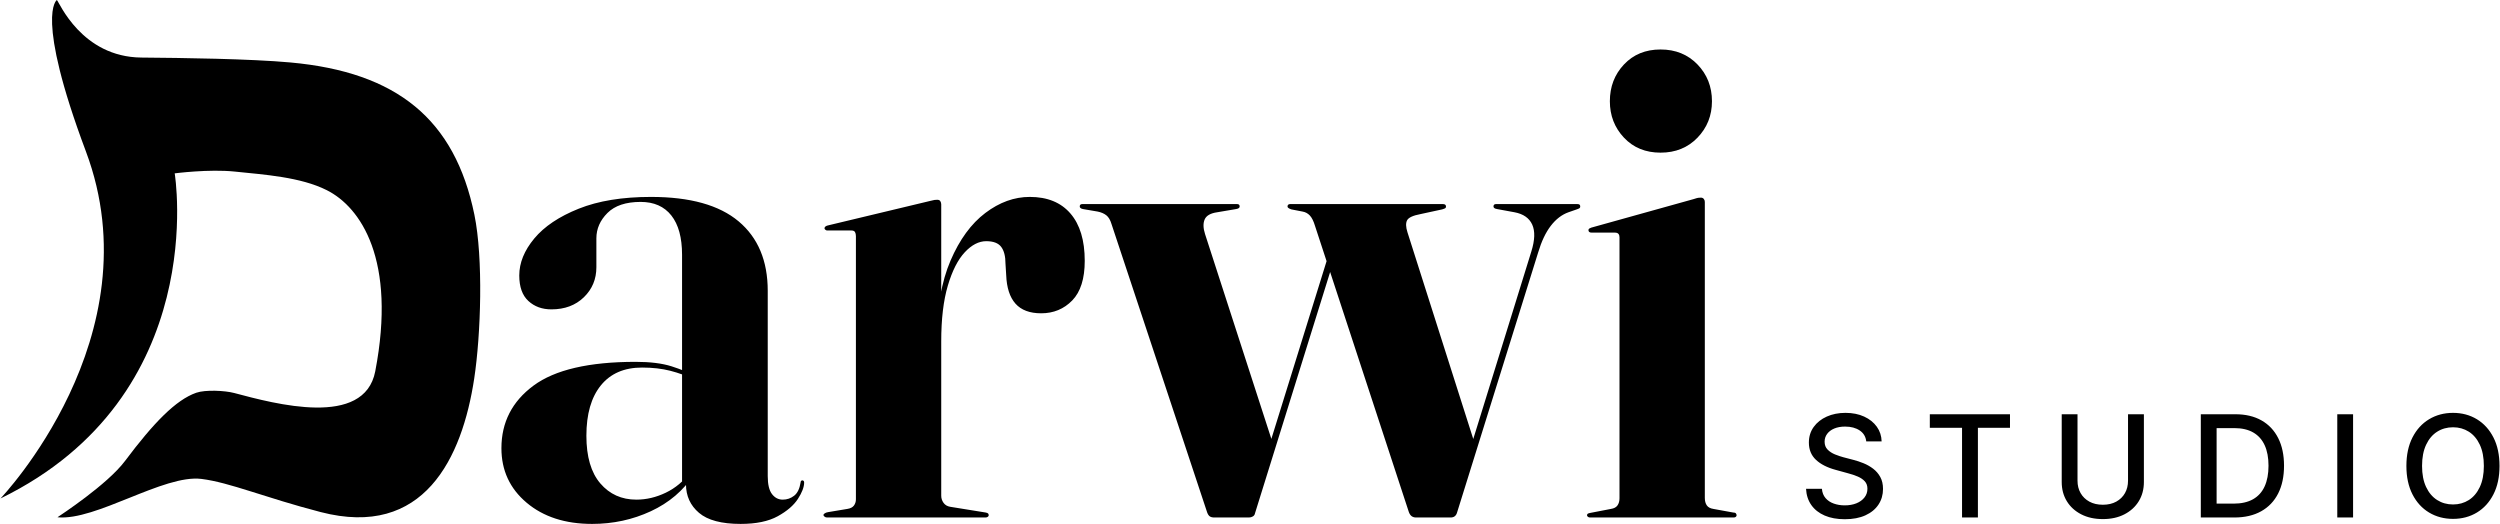
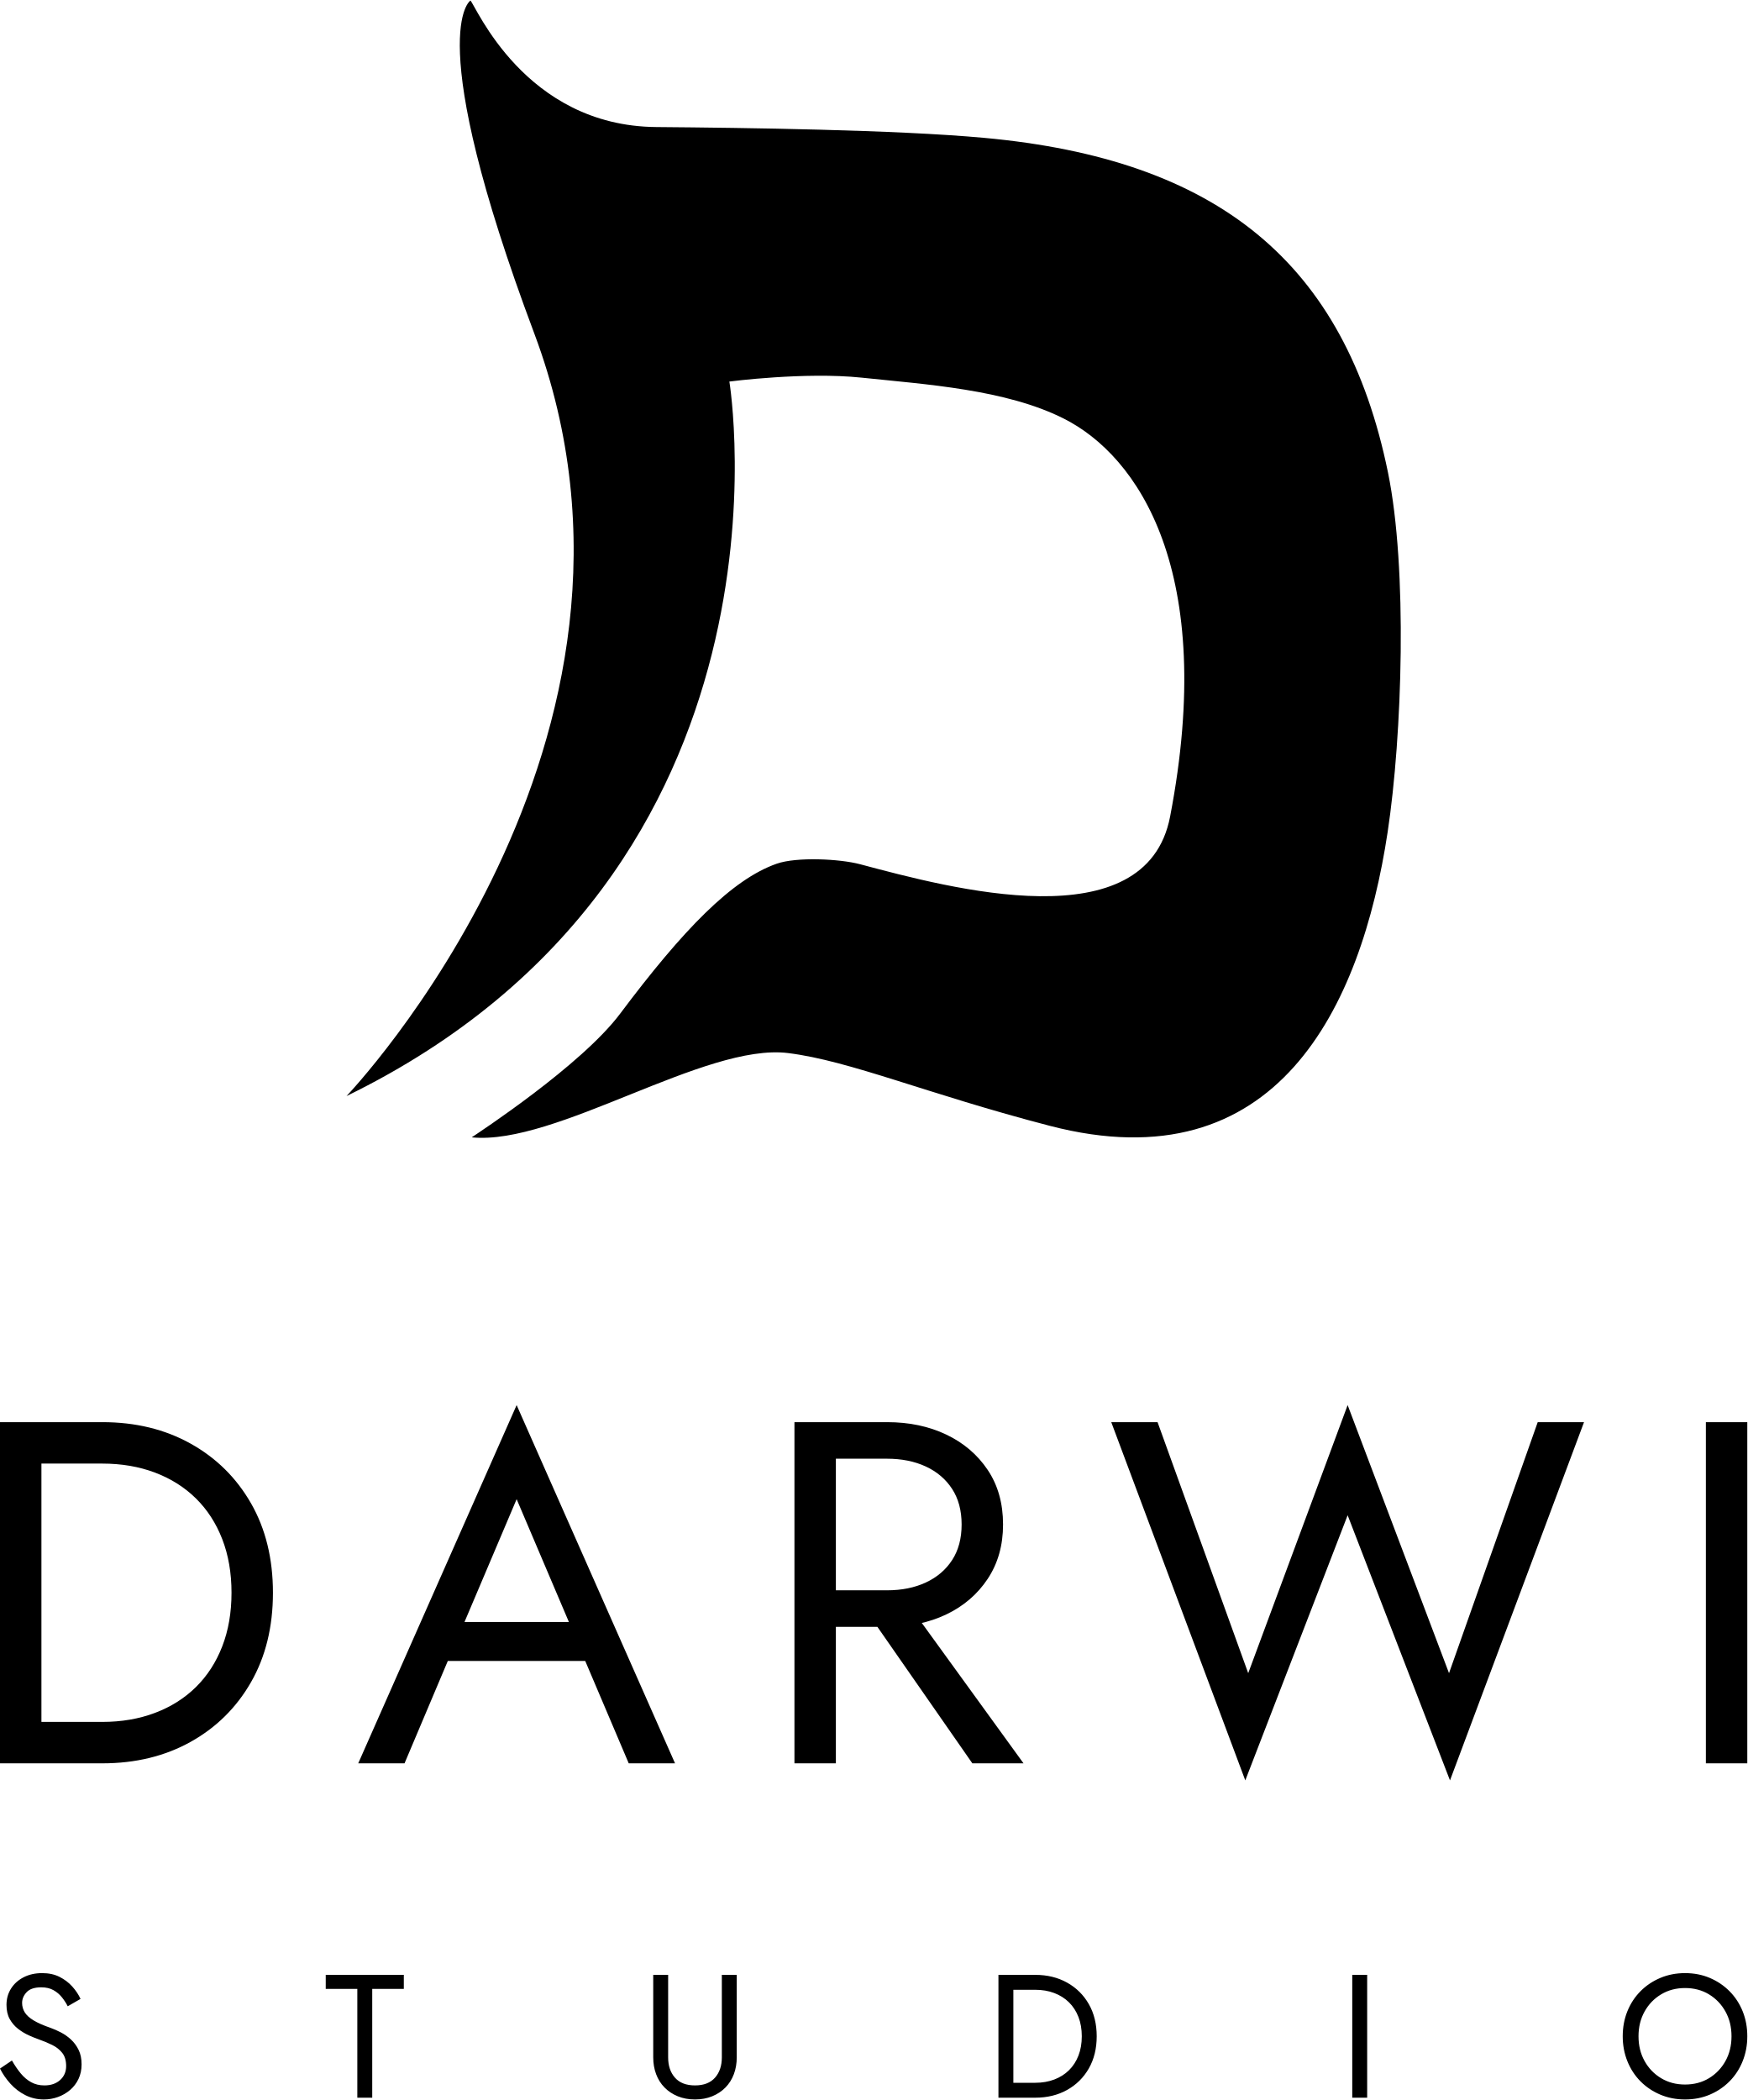
- <svg xmlns="http://www.w3.org/2000/svg" viewBox="0.00 0.00 4829.14 1012.42" width="4829" height="1012">
+ <svg xmlns="http://www.w3.org/2000/svg" viewBox="-304.69 0.00 1536.43 1845.54" width="1536" height="1846">
  <path fill="#000000" transform="translate(0.00 0.00) scale(0.94928)" d="M0.00 1014.74 C0.00 1014.74 315.36 685.52 173.93 308.36 C69.28 29.28 114.78 0.00 114.78 0.00 C119.55 4.18 164.91 116.17 286.98 117.17 C369.07 117.85 508.32 119.67 590.22 127.14 C806.92 146.89 924.78 242.45 964.70 437.06 C982.97 526.09 977.98 680.42 964.39 770.28 C939.83 932.72 861.74 1096.98 651.56 1042.34 C537.08 1012.59 467.08 982.18 409.13 974.92 C332.24 965.28 193.99 1060.75 115.98 1052.98 C121.92 1048.92 217.45 986.45 253.46 938.43 C311.88 860.50 356.94 814.06 398.53 799.50 C416.94 793.05 456.87 794.98 475.76 800.01 C558.93 822.14 740.68 871.58 762.91 755.79 C806.52 528.70 733.27 421.76 664.18 387.10 C610.59 360.21 537.16 355.58 477.12 349.29 C424.53 343.79 354.65 352.90 354.65 352.90 C354.65 352.90 429.53 805.21 0.00 1014.74 Z" />
-   <path fill="#000000" d="M1324.664 935.845V929.636L1317.076 936.535V492.278Q1317.076 442.61 1296.381 416.396Q1275.686 390.182 1237.055 390.182Q1194.285 390.182 1172.9 411.567Q1151.515 432.952 1151.515 460.545V516.422Q1151.515 550.914 1127.37 574.369Q1103.226 597.823 1064.595 597.823Q1037.691 597.823 1020.1 581.612Q1002.509 565.401 1002.509 532.289Q1002.509 495.727 1031.483 460.89Q1060.456 426.053 1117.368 403.289Q1174.279 380.524 1257.06 380.524Q1370.194 380.524 1426.416 427.778Q1482.638 475.032 1482.638 561.952V919.979Q1482.638 944.123 1490.916 954.816Q1499.194 965.508 1511.611 965.508Q1524.028 965.508 1533.686 957.92Q1543.344 950.332 1546.103 932.396Q1546.103 930.326 1547.138 929.291Q1548.173 928.257 1549.552 928.257Q1550.932 928.257 1551.967 929.291Q1553.001 930.326 1553.001 932.396Q1553.001 945.503 1540.929 964.128Q1528.857 982.754 1501.953 997.586Q1475.05 1012.417 1430.21 1012.417Q1375.023 1012.417 1349.844 991.032Q1324.664 969.647 1324.664 935.845ZM968.017 866.171Q968.017 790.979 1030.103 745.104Q1092.189 699.23 1227.397 699.23Q1269.477 699.23 1296.726 707.853Q1323.975 716.476 1347.429 728.893L1341.91 733.722Q1318.456 722.684 1294.312 716.476Q1270.167 710.267 1239.814 710.267Q1188.076 710.267 1160.138 744.759Q1132.199 779.251 1132.199 842.027Q1132.199 902.733 1159.103 934.12Q1186.007 965.508 1228.777 965.508Q1257.75 965.508 1285.689 952.056Q1313.627 938.604 1332.253 913.08L1339.841 917.219Q1309.488 963.438 1256.715 987.928Q1203.943 1012.417 1143.237 1012.417Q1065.285 1012.417 1016.651 971.372Q968.017 930.326 968.017 866.171ZM1809.622 655.77Q1809.622 564.711 1835.836 503.66Q1862.05 442.61 1903.095 411.567Q1944.14 380.524 1988.98 380.524Q2040.028 380.524 2067.622 412.602Q2095.215 444.679 2095.215 504.005Q2095.215 555.743 2071.071 580.578Q2046.927 605.412 2011.055 605.412Q1977.943 605.412 1961.386 586.786Q1944.83 568.16 1943.451 531.599L1942.071 509.524Q1942.071 488.139 1933.793 477.102Q1925.515 466.064 1904.82 466.064Q1883.435 466.064 1863.429 487.449Q1843.424 508.834 1830.662 551.949Q1817.9 595.064 1817.9 659.909ZM1817.9 395.011V624.037V957.92Q1817.9 965.508 1822.384 971.717Q1826.868 977.925 1835.146 979.305L1903.44 990.342Q1907.579 991.032 1908.614 992.412Q1909.649 993.791 1909.649 995.861Q1909.649 997.241 1907.924 998.62Q1906.199 1000.0 1903.44 1000.0H1597.151Q1594.392 1000.0 1592.322 998.275Q1590.253 996.551 1590.253 995.171Q1590.253 993.791 1592.667 992.067Q1595.082 990.342 1599.221 989.652L1636.472 983.444Q1645.44 982.064 1649.234 976.89Q1653.028 971.717 1653.028 964.818V456.406Q1653.028 451.577 1651.304 448.473Q1649.579 445.369 1644.06 445.369H1597.151Q1595.771 445.369 1594.047 443.989Q1592.322 442.61 1592.322 441.23Q1592.322 439.16 1594.047 437.781Q1595.771 436.401 1598.531 435.711L1797.205 388.112Q1802.034 386.733 1804.793 386.388Q1807.552 386.043 1810.312 386.043Q1814.451 386.043 1816.175 388.802Q1817.9 391.561 1817.9 395.011ZM2412.542 1000.0H2345.627Q2340.108 1000.0 2337.004 997.93Q2333.9 995.861 2331.83 990.342L2146.953 432.952Q2143.504 421.225 2136.951 416.051Q2130.397 410.877 2120.05 408.807L2091.766 403.979Q2088.317 403.289 2086.937 401.909Q2085.558 400.529 2085.558 399.15Q2085.558 396.39 2086.937 395.356Q2088.317 394.321 2091.076 394.321H2389.087Q2391.846 394.321 2393.226 395.356Q2394.606 396.39 2394.606 399.15Q2394.606 400.529 2393.226 401.909Q2391.846 403.289 2387.707 403.979L2351.146 410.187Q2331.83 412.946 2327.001 423.984Q2322.173 435.021 2327.691 452.267L2459.451 859.273L2424.959 947.572L2576.034 461.235L2587.761 466.754L2424.269 991.722Q2423.579 995.861 2420.13 997.93Q2416.681 1000.0 2412.542 1000.0ZM2802.301 1000.0H2735.387Q2730.558 1000.0 2727.108 997.586Q2723.659 995.171 2721.59 989.652L2540.162 436.401Q2536.023 422.604 2530.159 416.396Q2524.296 410.187 2516.018 408.807L2494.633 404.668Q2490.493 403.289 2488.769 401.909Q2487.044 400.529 2487.044 399.15Q2487.044 394.321 2492.563 394.321H2787.125Q2793.333 394.321 2793.333 399.15Q2793.333 401.219 2791.953 402.254Q2790.574 403.289 2785.745 404.668L2744.354 413.636Q2722.28 417.775 2718.141 425.709Q2714.002 433.642 2718.83 448.818L2850.59 862.722L2813.338 953.781L2958.205 486.069Q2968.552 452.957 2959.929 433.987Q2951.306 415.016 2925.782 410.187L2891.98 403.979Q2887.841 403.289 2886.461 401.909Q2885.082 400.529 2885.082 399.15Q2885.082 396.39 2886.461 395.356Q2887.841 394.321 2890.6 394.321H3046.504Q3049.953 394.321 3051.333 395.356Q3052.713 396.39 3052.713 399.15Q3052.713 401.219 3051.333 402.254Q3049.953 403.289 3045.814 404.668L3029.948 410.187Q3010.633 417.086 2995.801 436.401Q2980.969 455.717 2971.312 488.139L2814.718 990.342Q2813.338 995.171 2810.234 997.586Q2807.13 1000.0 2802.301 1000.0ZM3293.467 390.182V962.059Q3293.467 971.027 3297.261 976.545Q3301.055 982.064 3310.023 983.444L3347.964 990.342Q3352.103 990.342 3353.483 992.067Q3354.863 993.791 3354.863 995.861Q3354.863 997.241 3353.483 998.62Q3352.103 1000.0 3349.344 1000.0H3071.338Q3069.269 1000.0 3067.544 998.62Q3065.82 997.241 3065.82 995.861Q3065.82 993.791 3067.199 992.757Q3068.579 991.722 3072.718 991.032L3112.039 983.444Q3121.007 982.064 3124.801 976.545Q3128.595 971.027 3128.595 962.749V458.476Q3128.595 454.337 3126.526 451.922Q3124.456 449.508 3119.627 449.508H3074.788Q3071.338 449.508 3069.959 448.128Q3068.579 446.749 3068.579 444.679Q3068.579 442.61 3070.304 441.575Q3072.028 440.54 3074.098 439.85L3272.082 384.663Q3278.29 382.594 3280.705 382.249Q3283.119 381.904 3285.879 381.904Q3289.328 381.904 3291.397 384.318Q3293.467 386.733 3293.467 390.182ZM3207.927 294.984Q3164.467 294.984 3137.218 266.011Q3109.969 237.037 3109.969 195.647Q3109.969 153.567 3137.218 124.593Q3164.467 95.62 3207.927 95.62Q3251.387 95.62 3279.325 124.593Q3307.264 153.567 3307.264 195.647Q3307.264 237.037 3279.325 266.011Q3251.387 294.984 3207.927 294.984Z" />
-   <path fill="#000000" d="M3563.902 1003.347Q3541.542 1003.347 3525.073 996.251Q3508.604 989.155 3499.298 975.966Q3489.993 962.778 3489.055 944.568H3519.717Q3520.654 955.413 3526.746 962.51Q3532.839 969.606 3542.613 973.087Q3552.387 976.569 3563.768 976.569Q3576.488 976.569 3586.329 972.619Q3596.17 968.669 3601.928 961.372Q3607.685 954.074 3607.685 944.434Q3607.685 935.731 3602.664 930.174Q3597.643 924.618 3589.141 920.936Q3580.639 917.254 3569.793 914.442L3546.496 908.015Q3521.993 901.454 3508.269 888.6Q3494.545 875.747 3494.545 855.261Q3494.545 837.989 3503.851 825.068Q3513.156 812.147 3529.156 804.984Q3545.157 797.821 3565.241 797.821Q3585.727 797.821 3601.325 804.984Q3616.924 812.147 3625.828 824.599Q3634.732 837.051 3635.133 852.985H3605.409Q3603.936 839.328 3592.756 831.83Q3581.576 824.331 3564.571 824.331Q3552.521 824.331 3543.617 828.08Q3534.713 831.83 3529.826 838.457Q3524.939 845.085 3524.939 853.52Q3524.939 863.027 3530.763 868.851Q3536.588 874.675 3544.956 878.09Q3553.324 881.504 3560.956 883.512L3580.371 888.6Q3589.877 891.011 3599.986 895.094Q3610.095 899.178 3618.664 905.672Q3627.234 912.166 3632.522 921.739Q3637.811 931.313 3637.811 944.836Q3637.811 961.706 3629.108 974.962Q3620.405 988.217 3603.869 995.782Q3587.333 1003.347 3563.902 1003.347ZM3728.259 826.742V800.498H3883.174V826.742H3821.181V1000.0H3790.52V826.742ZM4062.661 1003.08Q4038.694 1003.08 4020.753 993.841Q4002.811 984.602 3992.97 968.468Q3983.128 952.334 3983.128 931.446V800.498H4013.656V928.902Q4013.656 942.426 4019.614 952.869Q4025.573 963.313 4036.552 969.338Q4047.531 975.364 4062.661 975.364Q4077.657 975.364 4088.57 969.338Q4099.482 963.313 4105.373 952.869Q4111.265 942.426 4111.265 928.902V800.498H4141.926V931.446Q4141.926 952.334 4132.085 968.468Q4122.244 984.602 4104.369 993.841Q4086.494 1003.08 4062.661 1003.08ZM4316.727 1000.0H4267.454V973.221H4315.121Q4337.749 973.221 4352.745 964.786Q4367.741 956.351 4375.239 939.949Q4382.737 923.547 4382.737 899.981Q4382.737 876.55 4375.306 860.349Q4367.875 844.148 4353.213 835.712Q4338.552 827.277 4316.727 827.277H4266.383V800.498H4318.736Q4348.192 800.498 4369.214 812.415Q4390.235 824.331 4401.482 846.625Q4412.729 868.918 4412.729 899.981Q4412.729 931.179 4401.415 953.539Q4390.101 975.899 4368.611 987.95Q4347.121 1000.0 4316.727 1000.0ZM4282.45 800.498V1000.0H4251.923V800.498ZM4546.157 800.498V1000.0H4515.629V800.498ZM4739.301 1002.678Q4713.46 1002.678 4693.041 990.427Q4672.622 978.175 4660.906 955.213Q4649.191 932.25 4649.191 900.383Q4649.191 868.382 4660.906 845.42Q4672.622 822.457 4693.041 810.139Q4713.46 797.821 4739.301 797.821Q4765.143 797.821 4785.428 810.139Q4805.712 822.457 4817.428 845.42Q4829.144 868.382 4829.144 900.383Q4829.144 932.25 4817.428 955.213Q4805.712 978.175 4785.428 990.427Q4765.143 1002.678 4739.301 1002.678ZM4739.301 974.828Q4756.306 974.828 4769.762 966.326Q4783.218 957.823 4791.051 941.154Q4798.884 924.484 4798.884 900.383Q4798.884 876.014 4791.051 859.345Q4783.218 842.675 4769.762 834.173Q4756.306 825.67 4739.301 825.67Q4722.163 825.67 4708.639 834.24Q4695.116 842.809 4687.283 859.479Q4679.451 876.148 4679.451 900.383Q4679.451 924.484 4687.283 941.087Q4695.116 957.69 4708.639 966.259Q4722.163 974.828 4739.301 974.828Z" />
+   <path fill="#000000" d="M-304.692 1250.0V1550.0H-268.264V1250.0ZM-214.692 1550.0Q-170.978 1550.0 -137.121 1531.143Q-103.264 1512.286 -83.978 1478.643Q-64.692 1445.0 -64.692 1400.0Q-64.692 1355.0 -83.978 1321.357Q-103.264 1287.714 -137.121 1268.857Q-170.978 1250.0 -214.692 1250.0H-284.549V1286.429H-214.692Q-189.407 1286.429 -168.407 1294.357Q-147.407 1302.286 -132.407 1317.071Q-117.407 1331.857 -109.264 1352.857Q-101.121 1373.857 -101.121 1400.0Q-101.121 1426.143 -109.264 1447.143Q-117.407 1468.143 -132.407 1482.929Q-147.407 1497.714 -168.407 1505.643Q-189.407 1513.571 -214.692 1513.571H-284.549V1550.0ZM71.165 1460.0H229.736L216.879 1425.714H84.022ZM149.593 1317.714 201.022 1438.571 204.451 1447.143 248.165 1550.0H288.879L149.593 1235.0L10.308 1550.0H51.022L95.593 1444.571L99.022 1436.857ZM447.451 1402.143 550.308 1550.0H595.308L488.165 1402.143ZM393.879 1250.0V1550.0H430.308V1250.0ZM414.022 1282.143H475.308Q494.593 1282.143 509.379 1289.0Q524.165 1295.857 532.522 1308.714Q540.879 1321.571 540.879 1340.0Q540.879 1358.429 532.522 1371.286Q524.165 1384.143 509.379 1391.0Q494.593 1397.857 475.308 1397.857H414.022V1430.0H475.308Q504.451 1430.0 527.379 1419.071Q550.308 1408.143 563.808 1387.786Q577.308 1367.429 577.308 1340.0Q577.308 1312.143 563.808 1292.0Q550.308 1271.857 527.379 1260.929Q504.451 1250.0 475.308 1250.0H414.022ZM969.451 1470.714 880.308 1235.0 792.879 1470.714 713.165 1250.0H672.451L790.308 1565.0L880.308 1331.857L970.308 1565.0L1088.165 1250.0H1047.451ZM1195.308 1250.0V1550.0H1231.736V1250.0Z" />
+   <path fill="#000000" d="M-294.201 1811.291 -304.692 1818.389Q-301.144 1825.486 -295.512 1831.734Q-289.881 1837.983 -282.398 1841.763Q-274.915 1845.543 -266.121 1845.543Q-259.641 1845.543 -253.701 1843.383Q-247.761 1841.223 -243.055 1837.211Q-238.349 1833.2 -235.649 1827.491Q-232.949 1821.783 -232.949 1814.686Q-232.949 1807.28 -235.572 1801.957Q-238.195 1796.634 -242.284 1792.854Q-246.372 1789.074 -251.155 1786.606Q-255.938 1784.137 -260.258 1782.594Q-269.669 1779.354 -275.147 1776.037Q-280.624 1772.72 -282.938 1768.94Q-285.252 1765.16 -285.252 1760.686Q-285.252 1755.44 -281.241 1751.197Q-277.229 1746.954 -268.435 1746.954Q-262.109 1746.954 -257.712 1749.423Q-253.315 1751.891 -250.229 1755.749Q-247.144 1759.606 -245.138 1763.617L-233.875 1757.137Q-236.498 1751.429 -241.127 1746.26Q-245.755 1741.091 -252.312 1737.774Q-258.869 1734.457 -267.664 1734.457Q-276.767 1734.457 -283.864 1738.083Q-290.961 1741.709 -294.972 1748.034Q-298.984 1754.36 -298.984 1762.383Q-298.984 1769.789 -296.129 1774.88Q-293.275 1779.971 -288.801 1783.443Q-284.327 1786.914 -279.389 1789.151Q-274.452 1791.389 -270.441 1792.777Q-264.269 1794.937 -258.792 1797.637Q-253.315 1800.337 -249.921 1804.657Q-246.527 1808.977 -246.527 1816.229Q-246.527 1823.634 -251.772 1828.417Q-257.018 1833.2 -265.658 1833.2Q-272.138 1833.2 -277.229 1830.423Q-282.321 1827.646 -286.409 1822.709Q-290.498 1817.771 -294.201 1811.291ZM-18.266 1748.343H9.505V1844.0H22.62V1748.343H50.391V1736.0H-18.266ZM269.703 1736.0V1808.514Q269.703 1816.537 272.249 1823.326Q274.795 1830.114 279.655 1835.051Q284.515 1839.989 291.303 1842.766Q298.092 1845.543 306.423 1845.543Q314.755 1845.543 321.543 1842.766Q328.332 1839.989 333.192 1835.051Q338.052 1830.114 340.597 1823.326Q343.143 1816.537 343.143 1808.514V1736.0H330.029V1808.514Q330.029 1819.623 324.012 1826.411Q317.995 1833.2 306.423 1833.2Q294.852 1833.2 288.835 1826.411Q282.817 1819.623 282.817 1808.514V1736.0ZM573.255 1736.0V1844.0H586.369V1736.0ZM605.655 1844.0Q621.392 1844.0 633.581 1837.211Q645.769 1830.423 652.712 1818.311Q659.655 1806.2 659.655 1790.0Q659.655 1773.8 652.712 1761.689Q645.769 1749.577 633.581 1742.789Q621.392 1736.0 605.655 1736.0H580.507V1749.114H605.655Q614.758 1749.114 622.318 1751.969Q629.878 1754.823 635.278 1760.146Q640.678 1765.469 643.609 1773.029Q646.541 1780.589 646.541 1790.0Q646.541 1799.411 643.609 1806.971Q640.678 1814.531 635.278 1819.854Q629.878 1825.177 622.318 1828.031Q614.758 1830.886 605.655 1830.886H580.507V1844.0ZM884.367 1736.0V1844.0H897.481V1736.0ZM1136.079 1790.0Q1136.079 1777.811 1141.402 1768.246Q1146.725 1758.68 1155.982 1753.126Q1165.239 1747.571 1176.965 1747.571Q1188.845 1747.571 1198.025 1753.126Q1207.205 1758.68 1212.528 1768.246Q1217.851 1777.811 1217.851 1790.0Q1217.851 1802.189 1212.528 1811.754Q1207.205 1821.32 1198.025 1826.874Q1188.845 1832.429 1176.965 1832.429Q1165.239 1832.429 1155.982 1826.874Q1146.725 1821.32 1141.402 1811.754Q1136.079 1802.189 1136.079 1790.0ZM1122.193 1790.0Q1122.193 1801.726 1126.282 1811.909Q1130.371 1822.091 1137.776 1829.574Q1145.182 1837.057 1155.211 1841.3Q1165.239 1845.543 1176.965 1845.543Q1188.845 1845.543 1198.796 1841.3Q1208.748 1837.057 1216.153 1829.574Q1223.559 1822.091 1227.648 1811.909Q1231.736 1801.726 1231.736 1790.0Q1231.736 1778.12 1227.648 1768.014Q1223.559 1757.909 1216.153 1750.426Q1208.748 1742.943 1198.796 1738.7Q1188.845 1734.457 1176.965 1734.457Q1165.239 1734.457 1155.211 1738.7Q1145.182 1742.943 1137.776 1750.426Q1130.371 1757.909 1126.282 1768.014Q1122.193 1778.12 1122.193 1790.0Z" />
</svg>
